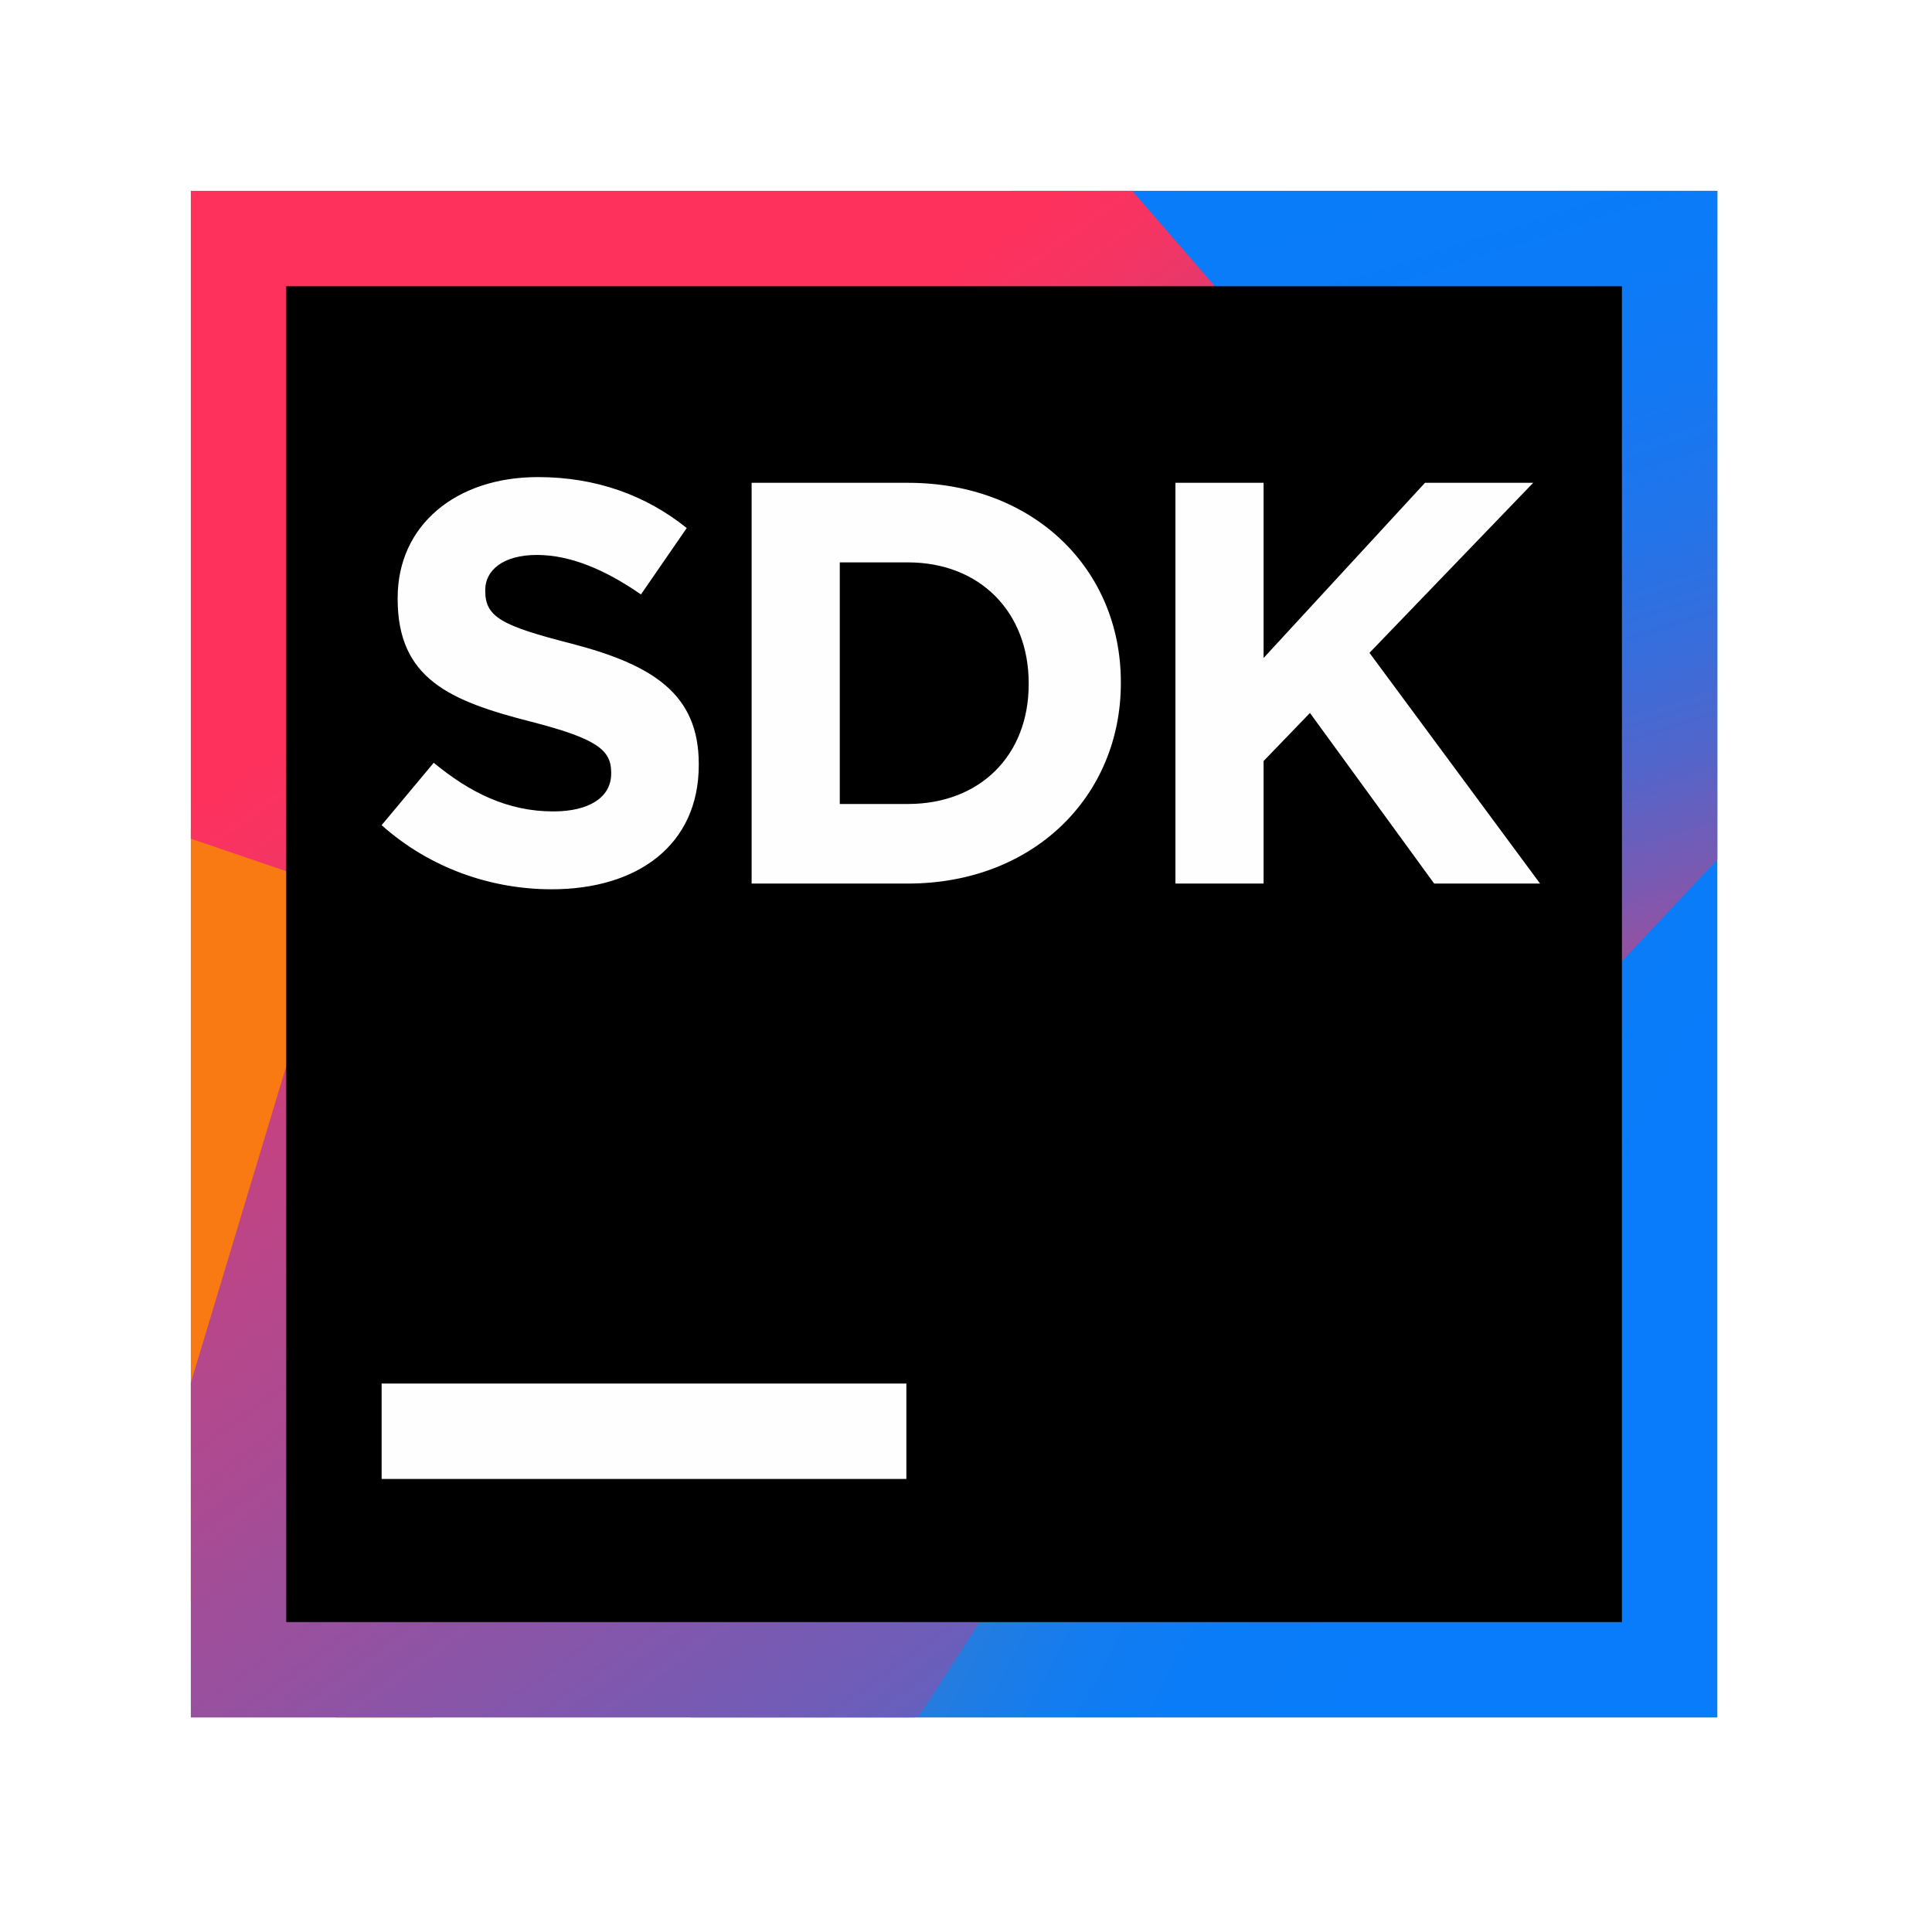
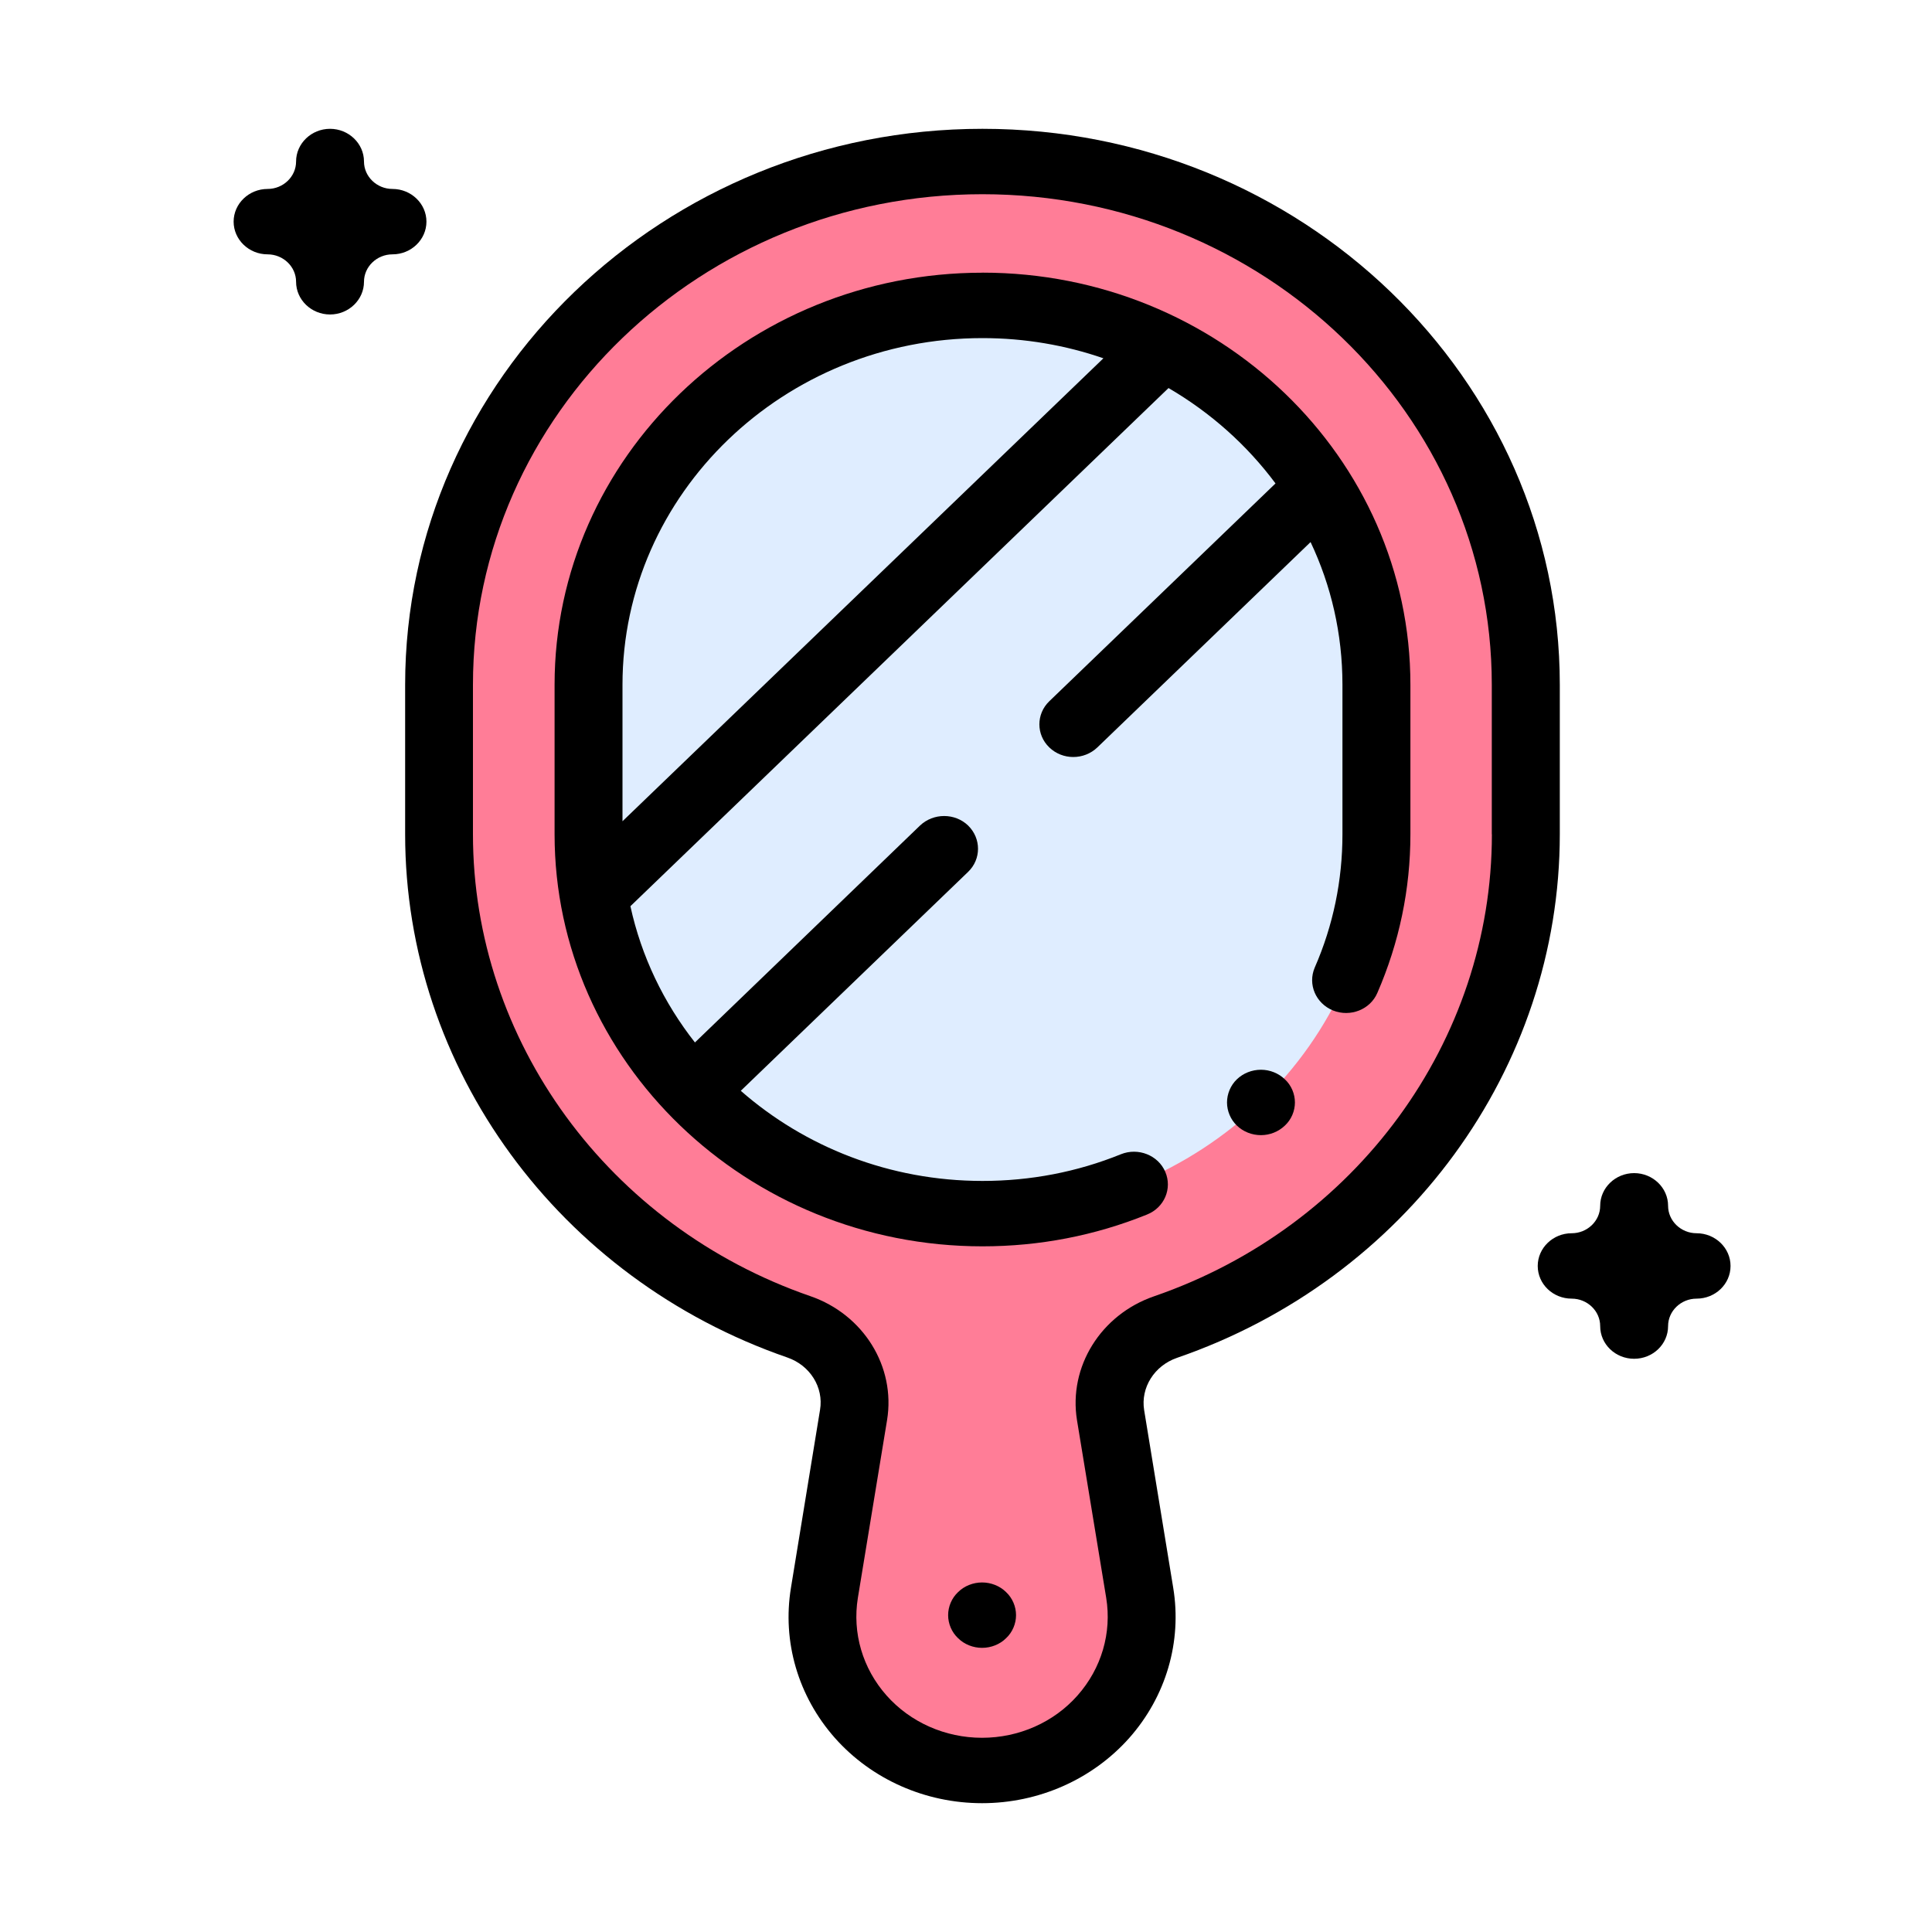
- <svg xmlns="http://www.w3.org/2000/svg" width="81" height="80" viewBox="0 0 81 80">
-   <defs>
-     <linearGradient id="pluginsdk_80-a" x1="-.031%" x2="100.053%" y1="49.963%" y2="49.963%">
-       <stop offset="25.81%" stop-color="#F97A12" />
-       <stop offset="45.91%" stop-color="#B07B58" />
-       <stop offset="72.41%" stop-color="#577BAE" />
-       <stop offset="91.05%" stop-color="#1E7CE5" />
-       <stop offset="100%" stop-color="#087CFA" />
-     </linearGradient>
-     <linearGradient id="pluginsdk_80-b" x1="27.55%" x2="82.223%" y1="34.514%" y2="77.605%">
-       <stop offset="0%" stop-color="#F97A12" />
-       <stop offset="7.18%" stop-color="#CB7A3E" />
-       <stop offset="15.41%" stop-color="#9E7B6A" />
-       <stop offset="24.2%" stop-color="#757B91" />
-       <stop offset="33.44%" stop-color="#537BB1" />
-       <stop offset="43.24%" stop-color="#387CCC" />
-       <stop offset="53.81%" stop-color="#237CE0" />
-       <stop offset="65.52%" stop-color="#147CEF" />
-       <stop offset="79.25%" stop-color="#0B7CF7" />
-       <stop offset="100%" stop-color="#087CFA" />
-     </linearGradient>
-     <linearGradient id="pluginsdk_80-c" x1="63.121%" x2="40.793%" y1="97.699%" y2="-6.587%">
-       <stop offset="0%" stop-color="#FE315D" />
-       <stop offset="7.84%" stop-color="#CB417E" />
-       <stop offset="16.01%" stop-color="#9E4E9B" />
-       <stop offset="24.74%" stop-color="#755BB4" />
-       <stop offset="33.92%" stop-color="#5365CA" />
-       <stop offset="43.65%" stop-color="#386DDB" />
-       <stop offset="54.14%" stop-color="#2374E9" />
-       <stop offset="65.76%" stop-color="#1478F3" />
-       <stop offset="79.4%" stop-color="#0B7BF8" />
-       <stop offset="100%" stop-color="#087CFA" />
-     </linearGradient>
-     <linearGradient id="pluginsdk_80-d" x1="25.331%" x2="93.854%" y1="24.119%" y2="132.621%">
-       <stop offset="0%" stop-color="#FE315D" />
-       <stop offset="4.023%" stop-color="#F63462" />
-       <stop offset="10.37%" stop-color="#DF3A71" />
-       <stop offset="16.67%" stop-color="#C24383" />
-       <stop offset="29.12%" stop-color="#AD4A91" />
-       <stop offset="54.98%" stop-color="#755BB4" />
-       <stop offset="91.75%" stop-color="#1D76ED" />
-       <stop offset="100%" stop-color="#087CFA" />
-     </linearGradient>
-   </defs>
-   <g fill="none" fill-rule="evenodd">
-     <g fill-rule="nonzero" transform="translate(8 8)">
-       <path fill="url(#pluginsdk_80-a)" d="M6.088,64 L2.66453526e-15,59.1 L0,26.792 L30,38.67 L10.14,64 L6.088,64 Z" />
-       <path fill="url(#pluginsdk_80-b)" d="M20.952,64 L52.274,31.916 L37.671,0.46 L38.058,1.33226763e-15 L64,0 L64,64 L20.952,64 Z" />
-       <path fill="url(#pluginsdk_80-c)" d="M34.412,0 L64,0 L64,28.037 L49.008,44 L34,0.447 L34.412,0 Z" />
-       <path fill="url(#pluginsdk_80-d)" d="M30.336,64 L0,64 L0,49.971 L6.234,29.283 L0,27.16 L0,0 L39.47,0 L58,21.384 L30.538,63.926 L30.336,64 Z" />
-     </g>
-     <g fill-rule="nonzero" transform="translate(12 12)">
-       <rect width="56" height="56" fill="#000" />
-       <rect width="22" height="4" x="4" y="46" fill="#FFFEFE" />
-       <path fill="#FFFEFE" d="M11.128,25.28 C8.584,25.28 6.016,24.392 4,22.592 L6.184,19.976 C7.696,21.224 9.28,22.016 11.2,22.016 C12.712,22.016 13.624,21.416 13.624,20.432 L13.624,20.384 C13.624,19.448 13.048,18.968 10.24,18.248 C6.856,17.384 4.672,16.448 4.672,13.112 L4.672,13.064 C4.672,10.016 7.12,8 10.552,8 C13,8 15.088,8.768 16.792,10.136 L14.872,12.92 C13.384,11.888 11.92,11.264 10.504,11.264 C9.088,11.264 8.344,11.912 8.344,12.728 L8.344,12.776 C8.344,13.88 9.064,14.24 11.968,14.984 C15.376,15.872 17.296,17.096 17.296,20.024 L17.296,20.072 C17.296,23.408 14.752,25.28 11.128,25.28 Z M19.512,25.04 L19.512,8.24 L26.064,8.24 C31.344,8.24 34.992,11.864 34.992,16.592 L34.992,16.64 C34.992,21.368 31.344,25.04 26.064,25.04 L19.512,25.04 Z M26.064,11.576 L23.208,11.576 L23.208,21.704 L26.064,21.704 C29.088,21.704 31.128,19.664 31.128,16.688 L31.128,16.64 C31.128,13.664 29.088,11.576 26.064,11.576 Z M37.28,25.04 L37.28,8.24 L40.976,8.24 L40.976,15.584 L47.744,8.24 L52.28,8.24 L45.416,15.368 L52.568,25.04 L48.128,25.04 L42.92,17.888 L40.976,19.904 L40.976,25.04 L37.28,25.04 Z" />
+ <svg xmlns="http://www.w3.org/2000/svg" width="40" height="40">
+   <g>
+     <g stroke="null" id="surface1">
+       <path stroke="null" id="svg_1" fill-rule="nonzero" fill="rgb(100%,49.02%,59.216%)" d="m20.341,3.344c-6.211,0 -11.25,4.849 -11.25,10.833l0,3.096c0,4.698 3.105,8.697 7.449,10.198c0.781,0.271 1.262,1.031 1.133,1.824l-0.605,3.683c-0.316,1.933 1.234,3.679 3.266,3.679c2.031,0 3.582,-1.745 3.266,-3.679l-0.605,-3.679c-0.129,-0.794 0.352,-1.554 1.137,-1.824c4.348,-1.497 7.461,-5.499 7.461,-10.201l0,-3.096c0,-5.985 -5.035,-10.833 -11.25,-10.833zm0,0" />
+       <path stroke="null" id="svg_2" fill-rule="nonzero" fill="rgb(87.451%,92.941%,100%)" d="m20.341,6.323c-4.496,0 -8.156,3.525 -8.156,7.854l0,3.096c0,4.33 3.66,7.854 8.156,7.854c4.5,0 8.156,-3.525 8.156,-7.854l0,-3.096c0,-4.33 -3.656,-7.854 -8.156,-7.854zm0,0" />
+       <path stroke="null" id="svg_3" fill-rule="nonzero" fill="rgb(0%,0%,0%)" d="m26.107,22.148c-0.188,0 -0.367,0.071 -0.5,0.199c-0.129,0.124 -0.203,0.301 -0.203,0.478c0,0.177 0.074,0.354 0.203,0.478c0.133,0.128 0.312,0.199 0.5,0.199c0.184,0 0.363,-0.071 0.496,-0.199c0.133,-0.124 0.207,-0.301 0.207,-0.478c0,-0.177 -0.074,-0.354 -0.207,-0.478c-0.133,-0.128 -0.312,-0.199 -0.496,-0.199zm0,0" />
+       <path stroke="null" id="svg_4" fill-rule="nonzero" fill="rgb(0%,0%,0%)" d="m20.341,5.646c-4.883,0 -8.859,3.826 -8.859,8.531l0,3.096c0,4.702 3.977,8.531 8.859,8.531c1.18,0 2.328,-0.222 3.406,-0.658c0.359,-0.143 0.527,-0.538 0.379,-0.884c-0.148,-0.346 -0.562,-0.508 -0.918,-0.365c-0.91,0.369 -1.875,0.553 -2.867,0.553c-1.926,0 -3.68,-0.707 -5.004,-1.866l4.707,-4.533c0.273,-0.263 0.273,-0.692 0,-0.959c-0.273,-0.263 -0.719,-0.263 -0.996,0l-4.66,4.491c-0.645,-0.82 -1.109,-1.779 -1.336,-2.821l11.141,-10.728c0.871,0.508 1.625,1.181 2.215,1.975l-4.684,4.51c-0.273,0.263 -0.273,0.692 0,0.955c0.137,0.132 0.316,0.199 0.496,0.199c0.184,0 0.363,-0.068 0.5,-0.199l4.414,-4.251c0.426,0.899 0.66,1.9 0.66,2.953l0,3.096c0,0.955 -0.191,1.885 -0.574,2.761c-0.148,0.346 0.02,0.741 0.379,0.888c0.359,0.143 0.77,-0.019 0.918,-0.365c0.453,-1.042 0.684,-2.148 0.684,-3.284l0,-3.096c0,-4.706 -3.973,-8.531 -8.859,-8.531zm-7.453,11.356l0,-2.825c0,-3.957 3.344,-7.177 7.453,-7.177c0.879,0 1.719,0.147 2.504,0.418l-9.957,9.585zm0,0" />
+       <path stroke="null" id="svg_5" fill-rule="nonzero" fill="rgb(0%,0%,0%)" d="m32.294,14.177c0,-6.346 -5.359,-11.51 -11.953,-11.51c-6.59,0 -11.953,5.165 -11.953,11.51l0,3.096c0,4.845 3.18,9.197 7.914,10.833c0.469,0.162 0.754,0.617 0.676,1.083l-0.602,3.683c-0.184,1.117 0.148,2.249 0.91,3.111c0.762,0.858 1.875,1.35 3.047,1.35c1.172,0 2.285,-0.493 3.047,-1.35c0.762,-0.861 1.094,-1.994 0.91,-3.111l-0.602,-3.679c-0.074,-0.463 0.211,-0.918 0.68,-1.08c4.742,-1.633 7.926,-5.988 7.926,-10.841l0,-3.096zm-1.406,3.096c0,4.281 -2.809,8.125 -6.996,9.566c-1.102,0.38 -1.773,1.46 -1.594,2.565l0.605,3.679c0.117,0.726 -0.098,1.459 -0.594,2.02c-0.492,0.557 -1.215,0.876 -1.977,0.876c-0.762,0 -1.484,-0.32 -1.977,-0.876c-0.496,-0.56 -0.711,-1.294 -0.594,-2.02l0.605,-3.683c0.18,-1.106 -0.488,-2.185 -1.59,-2.565c-4.176,-1.444 -6.984,-5.289 -6.984,-9.562l0,-3.096c0,-5.601 4.734,-10.156 10.547,-10.156c5.816,0 10.547,4.555 10.547,10.156l0,3.096zm0,0" />
+       <path stroke="null" id="svg_6" fill-rule="nonzero" fill="rgb(0%,0%,0%)" d="m20.333,32.763c-0.184,0 -0.367,0.071 -0.496,0.199c-0.133,0.124 -0.207,0.301 -0.207,0.478c0,0.177 0.074,0.354 0.207,0.478c0.129,0.128 0.312,0.199 0.496,0.199c0.184,0 0.367,-0.071 0.496,-0.199c0.133,-0.124 0.207,-0.301 0.207,-0.478c0,-0.177 -0.074,-0.354 -0.207,-0.478c-0.129,-0.128 -0.312,-0.199 -0.496,-0.199zm0,0" />
+       <path stroke="null" id="svg_7" fill-rule="nonzero" fill="rgb(0%,0%,0%)" d="m35.126,25.533c-0.324,0 -0.59,-0.256 -0.59,-0.568c0,-0.372 -0.316,-0.677 -0.703,-0.677c-0.387,0 -0.703,0.305 -0.703,0.677c0,0.312 -0.266,0.568 -0.59,0.568c-0.387,0 -0.703,0.305 -0.703,0.677c0,0.376 0.316,0.677 0.703,0.677c0.324,0 0.59,0.256 0.59,0.568c0,0.376 0.316,0.677 0.703,0.677c0.387,0 0.703,-0.301 0.703,-0.677c0,-0.312 0.266,-0.568 0.59,-0.568c0.387,0 0.703,-0.301 0.703,-0.677c0,-0.372 -0.316,-0.677 -0.703,-0.677zm0,0" />
+       <path stroke="null" id="svg_8" fill-rule="nonzero" fill="rgb(0%,0%,0%)" d="m8.829,4.589c0,-0.372 -0.316,-0.677 -0.703,-0.677c-0.324,0 -0.59,-0.256 -0.59,-0.568c0,-0.372 -0.316,-0.677 -0.703,-0.677c-0.387,0 -0.703,0.305 -0.703,0.677c0,0.312 -0.266,0.568 -0.59,0.568c-0.387,0 -0.703,0.305 -0.703,0.677c0,0.372 0.316,0.677 0.703,0.677c0.324,0 0.59,0.256 0.59,0.568c0,0.372 0.316,0.677 0.703,0.677c0.387,0 0.703,-0.305 0.703,-0.677c0,-0.312 0.266,-0.568 0.59,-0.568c0.387,0 0.703,-0.305 0.703,-0.677zm0,0" />
    </g>
  </g>
</svg>
